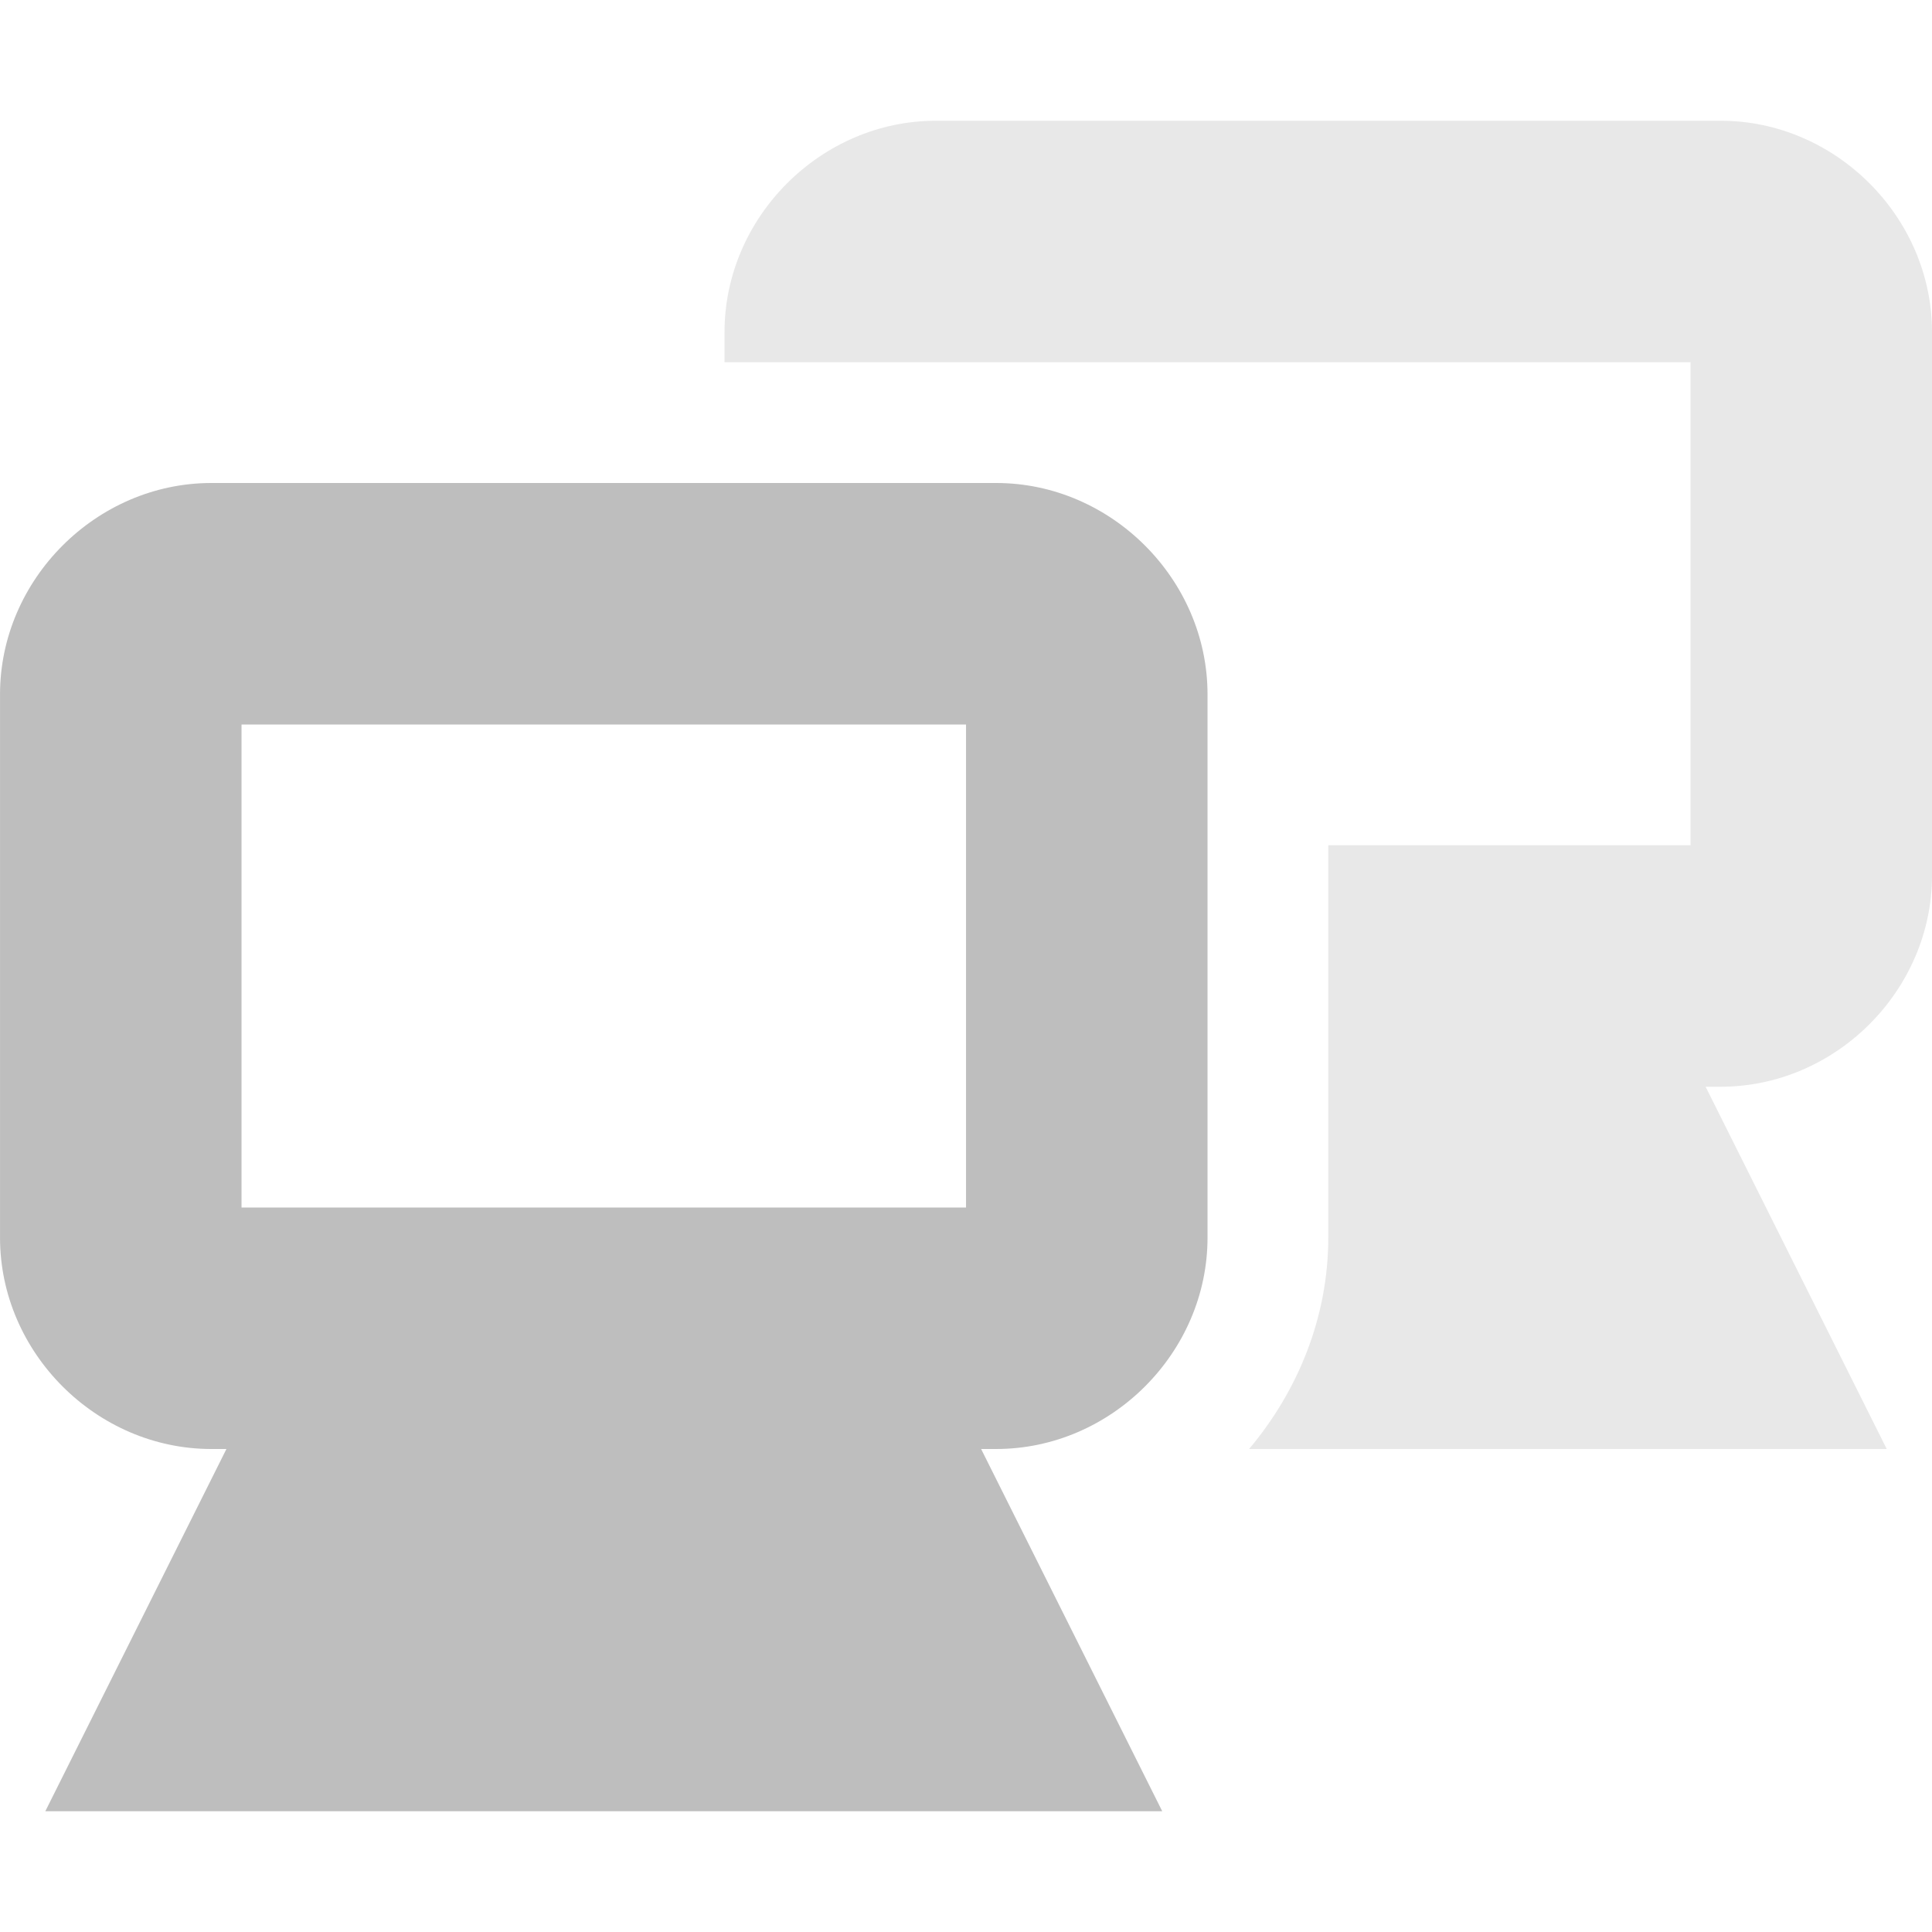
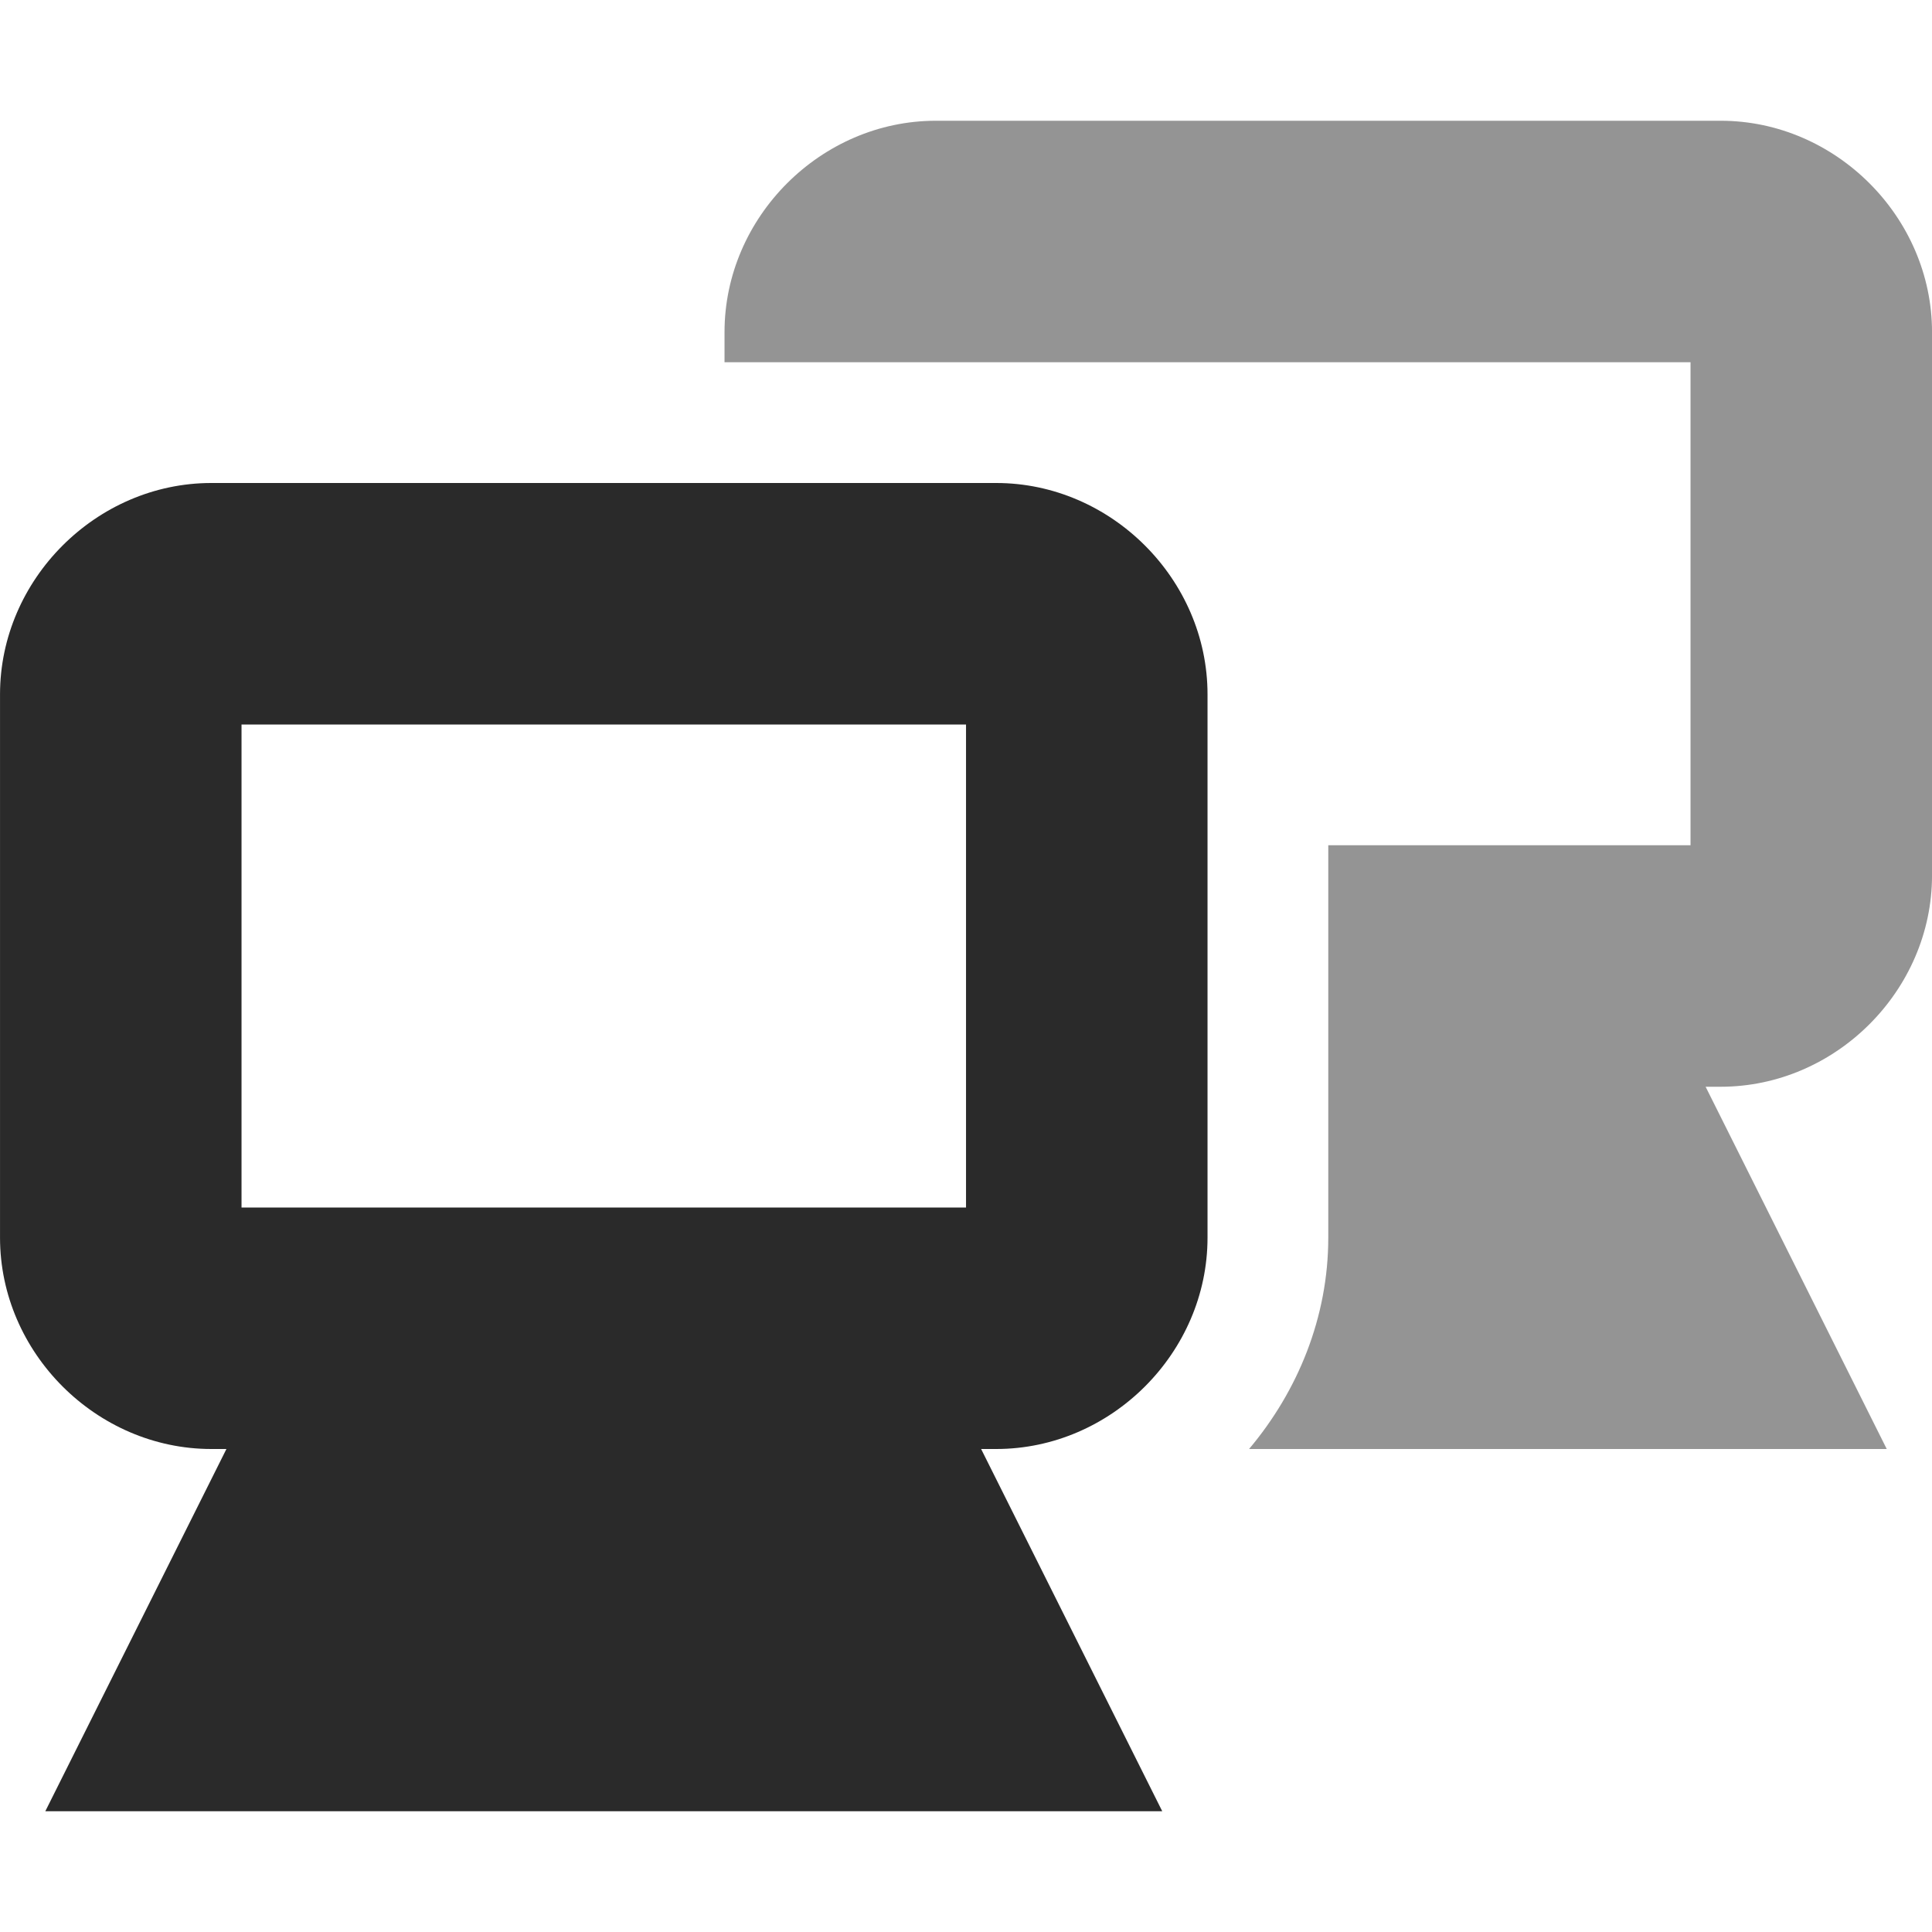
<svg xmlns="http://www.w3.org/2000/svg" id="svg7384" version="1.1" height="16" width="16">
  <defs id="defs7386" />
  <g transform="translate(-261,-177)" id="layer9" style="display:inline">
    <g transform="translate(241.0002,-40)" id="g4465">
-       <path d="m 27.75,218 c -0.952,0 -1.75,0.798 -1.75,1.75 l 0,0.25 2,0 0.25,0 5.75,0 0,4 -3,0 0,3.25 c 0,0.659 -0.252,1.27 -0.656,1.75 l 5.281,0 -1.5,-3 0.125,0 c 0.952,0 1.75,-0.798 1.75,-1.75 l 0,-4.5 c 0,-0.952 -0.798,-1.75 -1.75,-1.75 l -6.5,0 z" id="rect12675-3-8-5-09" style="font-size:medium;font-style:normal;font-variant:normal;font-weight:normal;font-stretch:normal;text-indent:0pt;text-align:start;text-decoration:none;line-height:normal;letter-spacing:normal;word-spacing:normal;text-transform:none;direction:ltr;text-anchor:start;opacity:0.35;color:#bebebe;fill:#bebebe;fill-opacity:1;stroke:none;stroke-width:2;marker:none;visibility:visible;display:inline;overflow:visible;font-family:Andale Mono" />
-       <path d="m 21.75,221 c -0.952,0 -1.75,0.798 -1.75,1.75 l 0,4.5 c 0,0.952 0.798,1.75 1.75,1.75 l 0.125,0 -1.5,3 9.25,0 -1.5,-3 0.125,0 c 0.952,0 1.75,-0.798 1.75,-1.75 l 0,-4.5 c 0,-0.952 -0.798,-1.75 -1.75,-1.75 l -6.5,0 z m 0.25,2 6,0 0,4 -6,0 0,-4 z" id="rect12675-3-8-5-0" style="font-size:medium;font-style:normal;font-variant:normal;font-weight:normal;font-stretch:normal;text-indent:0pt;text-align:start;text-decoration:none;line-height:normal;letter-spacing:normal;word-spacing:normal;text-transform:none;direction:ltr;text-anchor:start;color:#bebebe;fill:#bebebe;fill-opacity:1;stroke:none;stroke-width:2;marker:none;visibility:visible;display:inline;overflow:visible;font-family:Andale Mono" />
+       <path d="m 27.75,218 c -0.952,0 -1.75,0.798 -1.75,1.75 l 0,0.25 2,0 0.25,0 5.75,0 0,4 -3,0 0,3.25 c 0,0.659 -0.252,1.27 -0.656,1.75 l 5.281,0 -1.5,-3 0.125,0 c 0.952,0 1.75,-0.798 1.75,-1.75 l 0,-4.5 c 0,-0.952 -0.798,-1.75 -1.75,-1.75 l -6.5,0 z" id="rect12675-3-8-5-09" style="font-size:medium;font-style:normal;font-variant:normal;font-weight:normal;font-stretch:normal;text-indent:0pt;text-align:start;text-decoration:none;line-height:normal;letter-spacing:normal;word-spacing:normal;text-transform:none;direction:ltr;text-anchor:start;opacity:0.5;color:#2a2a2a;fill:#2a2a2a;fill-opacity:1;stroke:none;stroke-width:2;marker:none;visibility:visible;display:inline;overflow:visible;font-family:Andale Mono" />
+       <path d="m 21.75,221 c -0.952,0 -1.75,0.798 -1.75,1.75 l 0,4.5 c 0,0.952 0.798,1.75 1.75,1.75 l 0.125,0 -1.5,3 9.25,0 -1.5,-3 0.125,0 c 0.952,0 1.75,-0.798 1.75,-1.75 l 0,-4.5 c 0,-0.952 -0.798,-1.75 -1.75,-1.75 l -6.5,0 z m 0.25,2 6,0 0,4 -6,0 0,-4 z" id="rect12675-3-8-5-0" style="font-size:medium;font-style:normal;font-variant:normal;font-weight:normal;font-stretch:normal;text-indent:0pt;text-align:start;text-decoration:none;line-height:normal;letter-spacing:normal;word-spacing:normal;text-transform:none;direction:ltr;text-anchor:start;color:#2a2a2a;fill:#2a2a2a;fill-opacity:1;stroke:none;stroke-width:2;marker:none;visibility:visible;display:inline;overflow:visible;font-family:Andale Mono" />
    </g>
  </g>
  <g transform="translate(-261,-177)" id="layer10" />
  <g transform="translate(-261,-177)" id="layer11" />
  <g transform="translate(-261,-177)" id="layer12" />
  <g transform="translate(-261,-177)" id="layer13" />
  <g transform="translate(-261,-177)" id="layer14" />
  <g transform="translate(-261,-177)" id="layer15" style="display:inline" />
  <g transform="translate(-261,-177)" id="g4953" style="display:inline" />
</svg>
